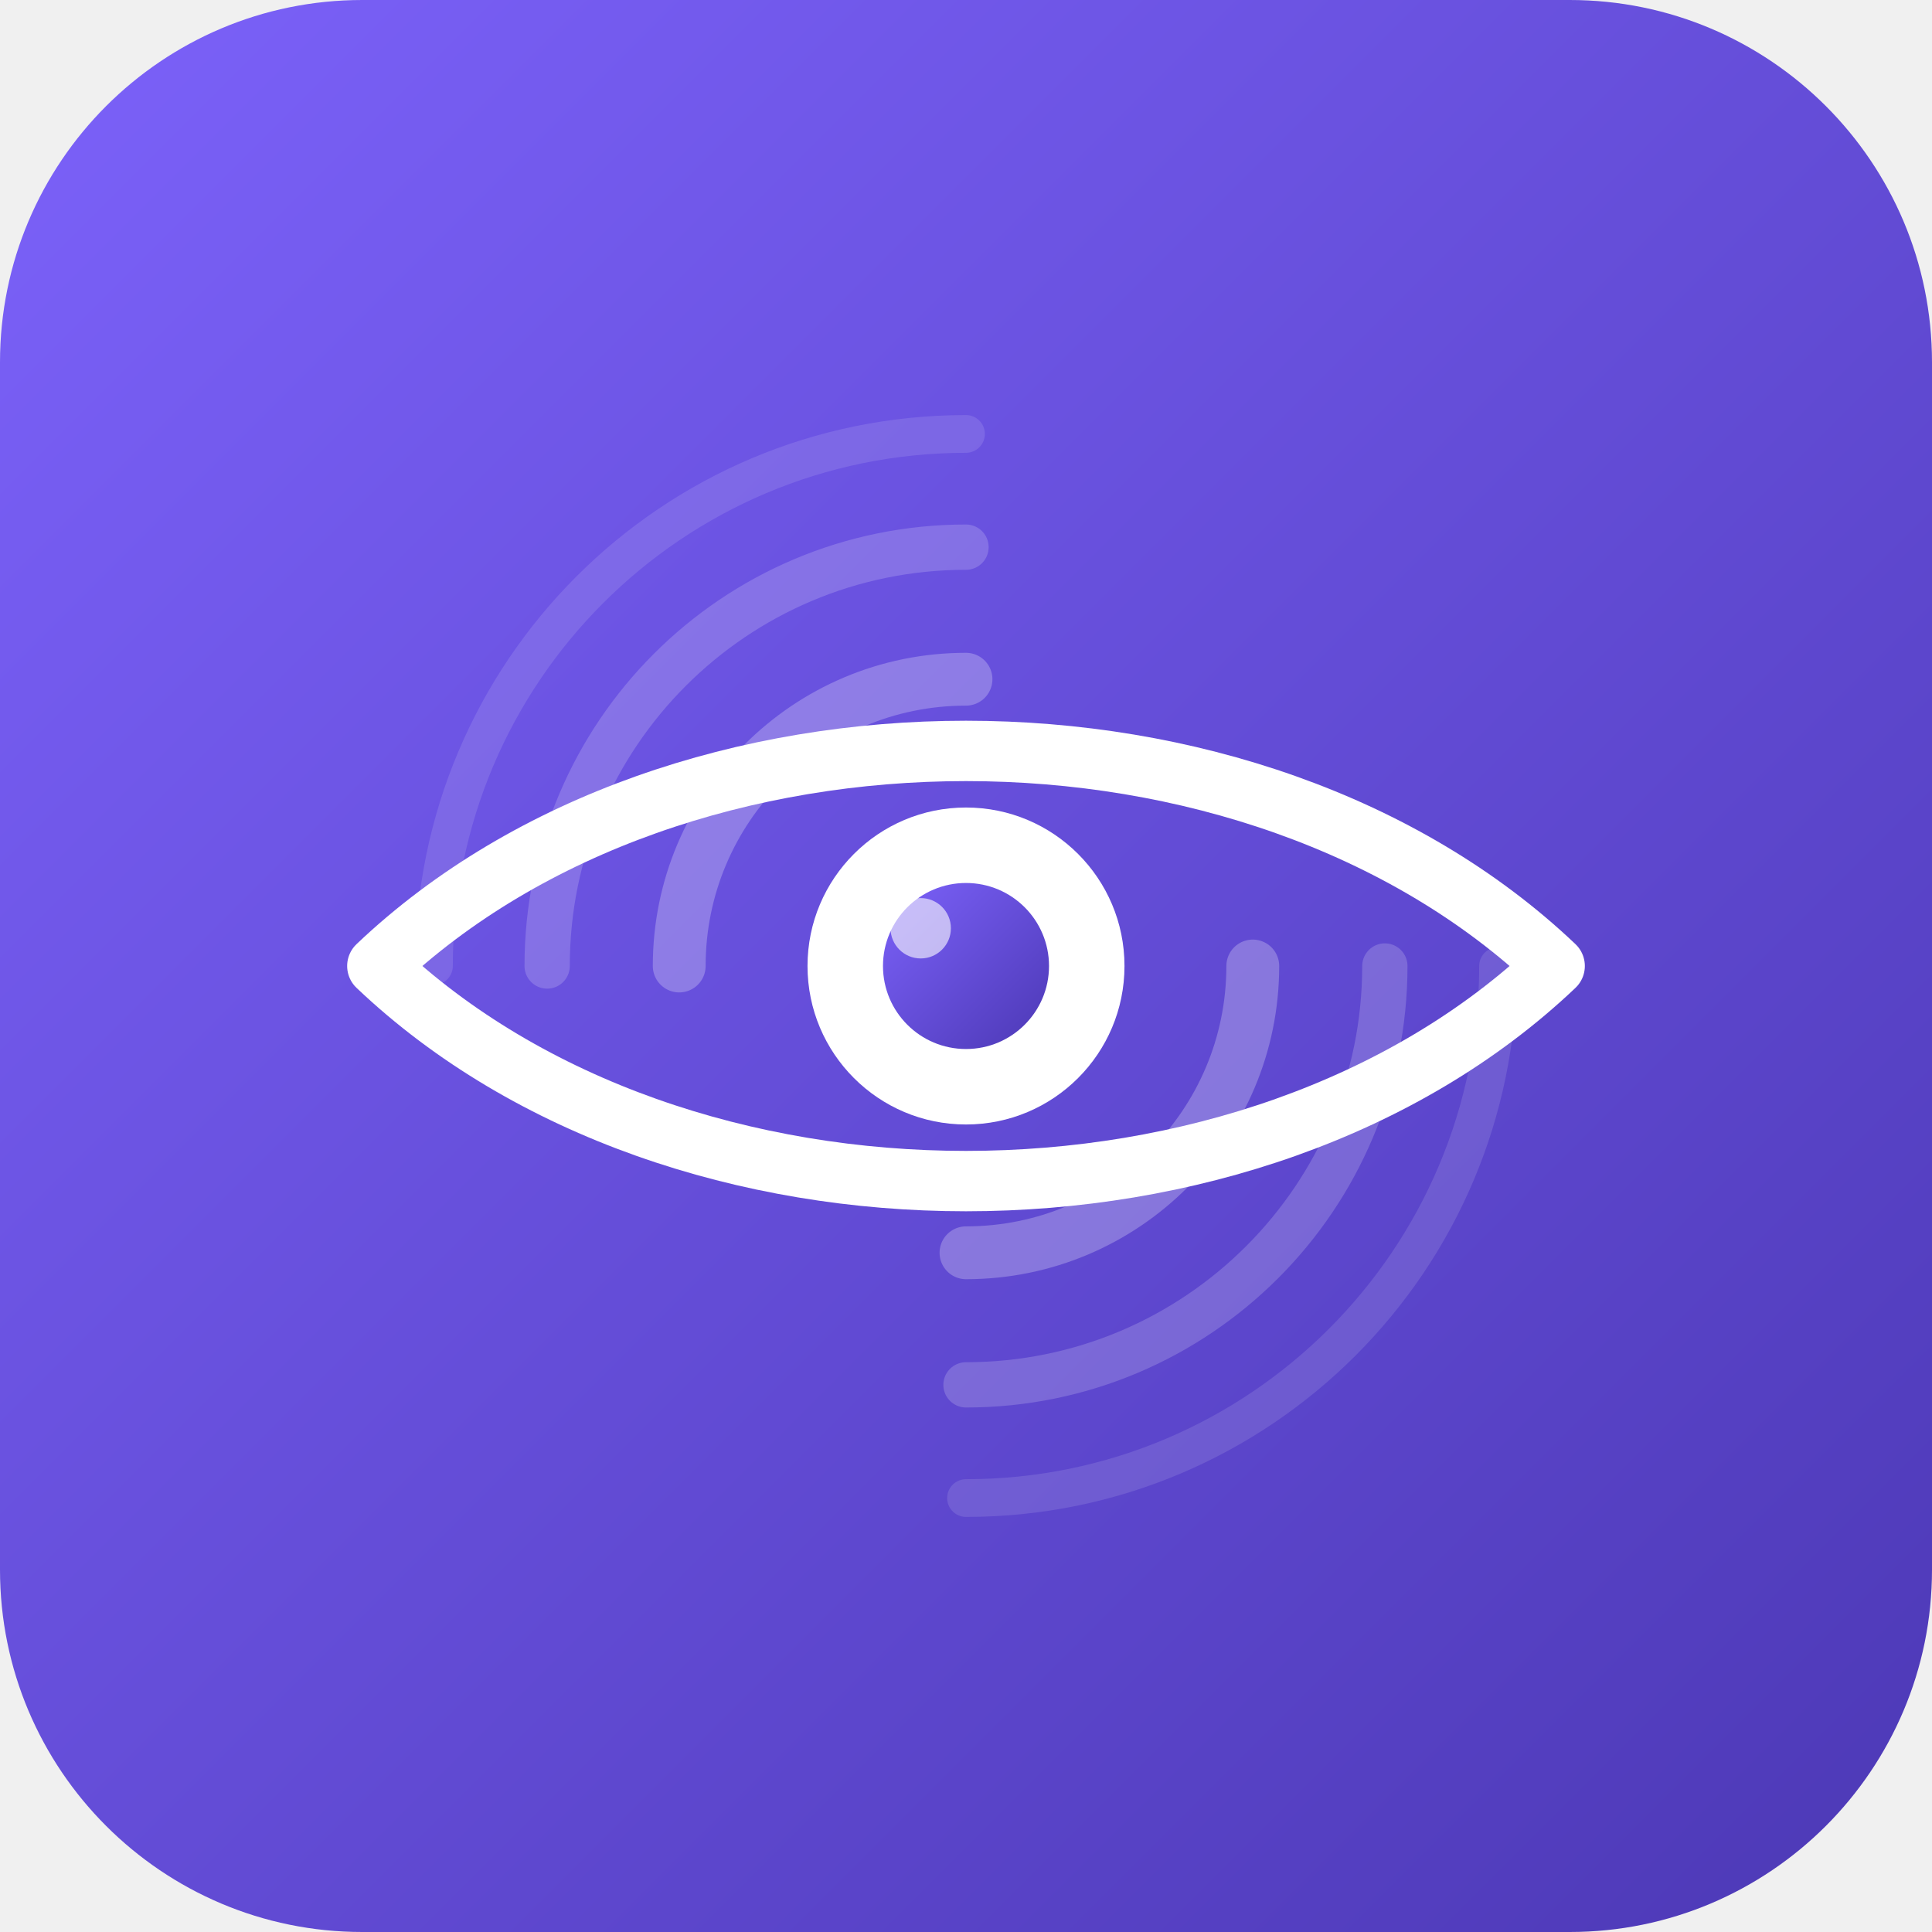
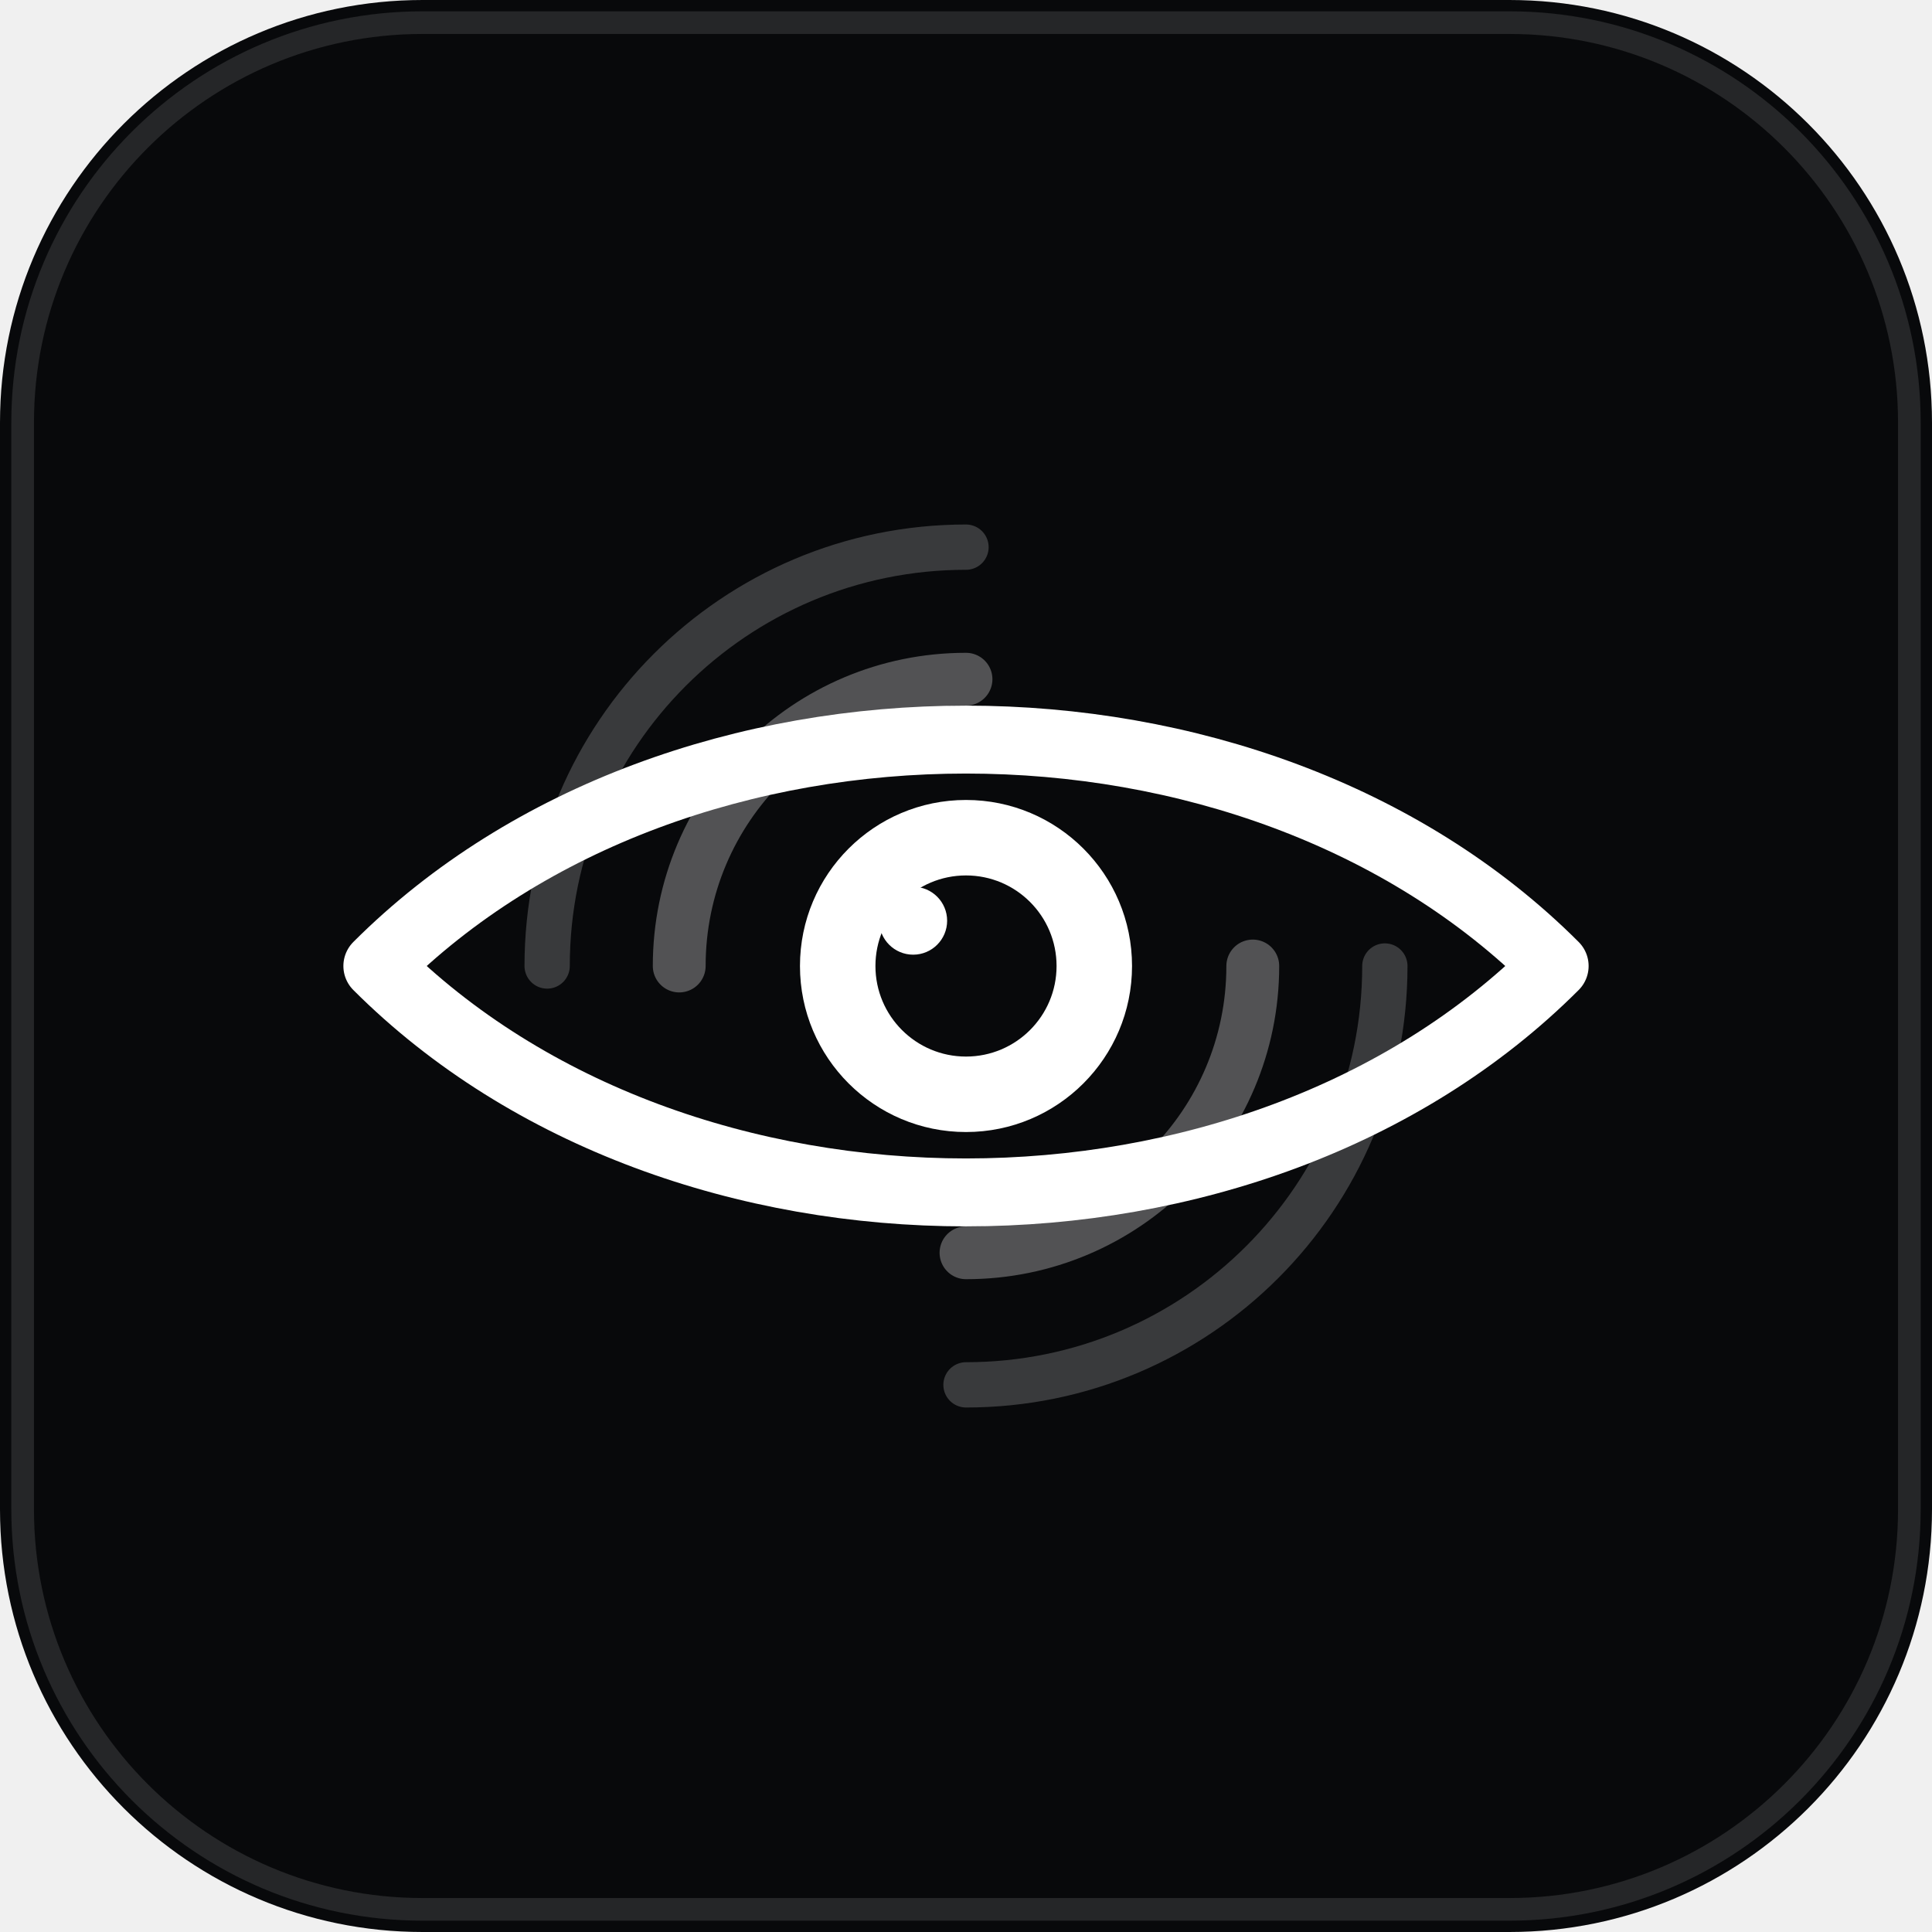
<svg xmlns="http://www.w3.org/2000/svg" viewBox="0 0 512 512">
-   <defs>
-     <linearGradient id="bg" x1="0" y1="0" x2="1" y2="1">
-       <stop offset="0%" stop-color="#7c62fa" />
-       <stop offset="100%" stop-color="#4c38b5" />
-     </linearGradient>
-   </defs>
-   <rect width="512" height="512" rx="96" fill="url(#bg)" />
-   <path d="M180 256a76 76 0 0 1 76-76" fill="none" stroke="rgba(255,255,255,0.25)" stroke-width="14" stroke-linecap="round" />
-   <path d="M145 256a111 111 0 0 1 111-111" fill="none" stroke="rgba(255,255,255,0.18)" stroke-width="12" stroke-linecap="round" />
-   <path d="M115 256a141 141 0 0 1 141-141" fill="none" stroke="rgba(255,255,255,0.12)" stroke-width="10" stroke-linecap="round" />
-   <path d="M332 256a76 76 0 0 1-76 76" fill="none" stroke="rgba(255,255,255,0.25)" stroke-width="14" stroke-linecap="round" />
-   <path d="M367 256a111 111 0 0 1-111 111" fill="none" stroke="rgba(255,255,255,0.18)" stroke-width="12" stroke-linecap="round" />
-   <path d="M397 256a141 141 0 0 1-141 141" fill="none" stroke="rgba(255,255,255,0.12)" stroke-width="10" stroke-linecap="round" />
-   <path d="M100 256 C180 180, 332 180, 412 256 C332 332, 180 332, 100 256Z" fill="none" stroke="#fff" stroke-width="16" stroke-linejoin="round" />
-   <circle cx="256" cy="256" r="42" fill="#fff" />
-   <circle cx="256" cy="256" r="22" fill="url(#bg)" />
-   <circle cx="244" cy="246" r="8" fill="rgba(255,255,255,0.6)" />
+   <rect width="512" height="512" rx="112" fill="#08090b" />
+   <rect x="6" y="6" width="500" height="500" rx="106" fill="none" stroke="rgba(255,255,255,0.12)" stroke-width="6" />
+   <path d="M180 256a76 76 0 0 1 76-76" fill="none" stroke="rgba(255,255,255,0.3)" stroke-width="14" stroke-linecap="round" />
+   <path d="M145 256a111 111 0 0 1 111-111" fill="none" stroke="rgba(255,255,255,0.2)" stroke-width="12" stroke-linecap="round" />
+   <path d="M332 256a76 76 0 0 1-76 76" fill="none" stroke="rgba(255,255,255,0.3)" stroke-width="14" stroke-linecap="round" />
+   <path d="M367 256a111 111 0 0 1-111 111" fill="none" stroke="rgba(255,255,255,0.2)" stroke-width="12" stroke-linecap="round" />
+   <path d="M100 256 C180 176, 332 176, 412 256 C332 336, 180 336, 100 256Z" fill="none" stroke="#ffffff" stroke-width="18" stroke-linejoin="round" />
+   <circle cx="256" cy="256" r="44" fill="#ffffff" />
+   <circle cx="256" cy="256" r="24" fill="#08090b" />
+   <circle cx="242" cy="244" r="9" fill="#ffffff" />
</svg>
